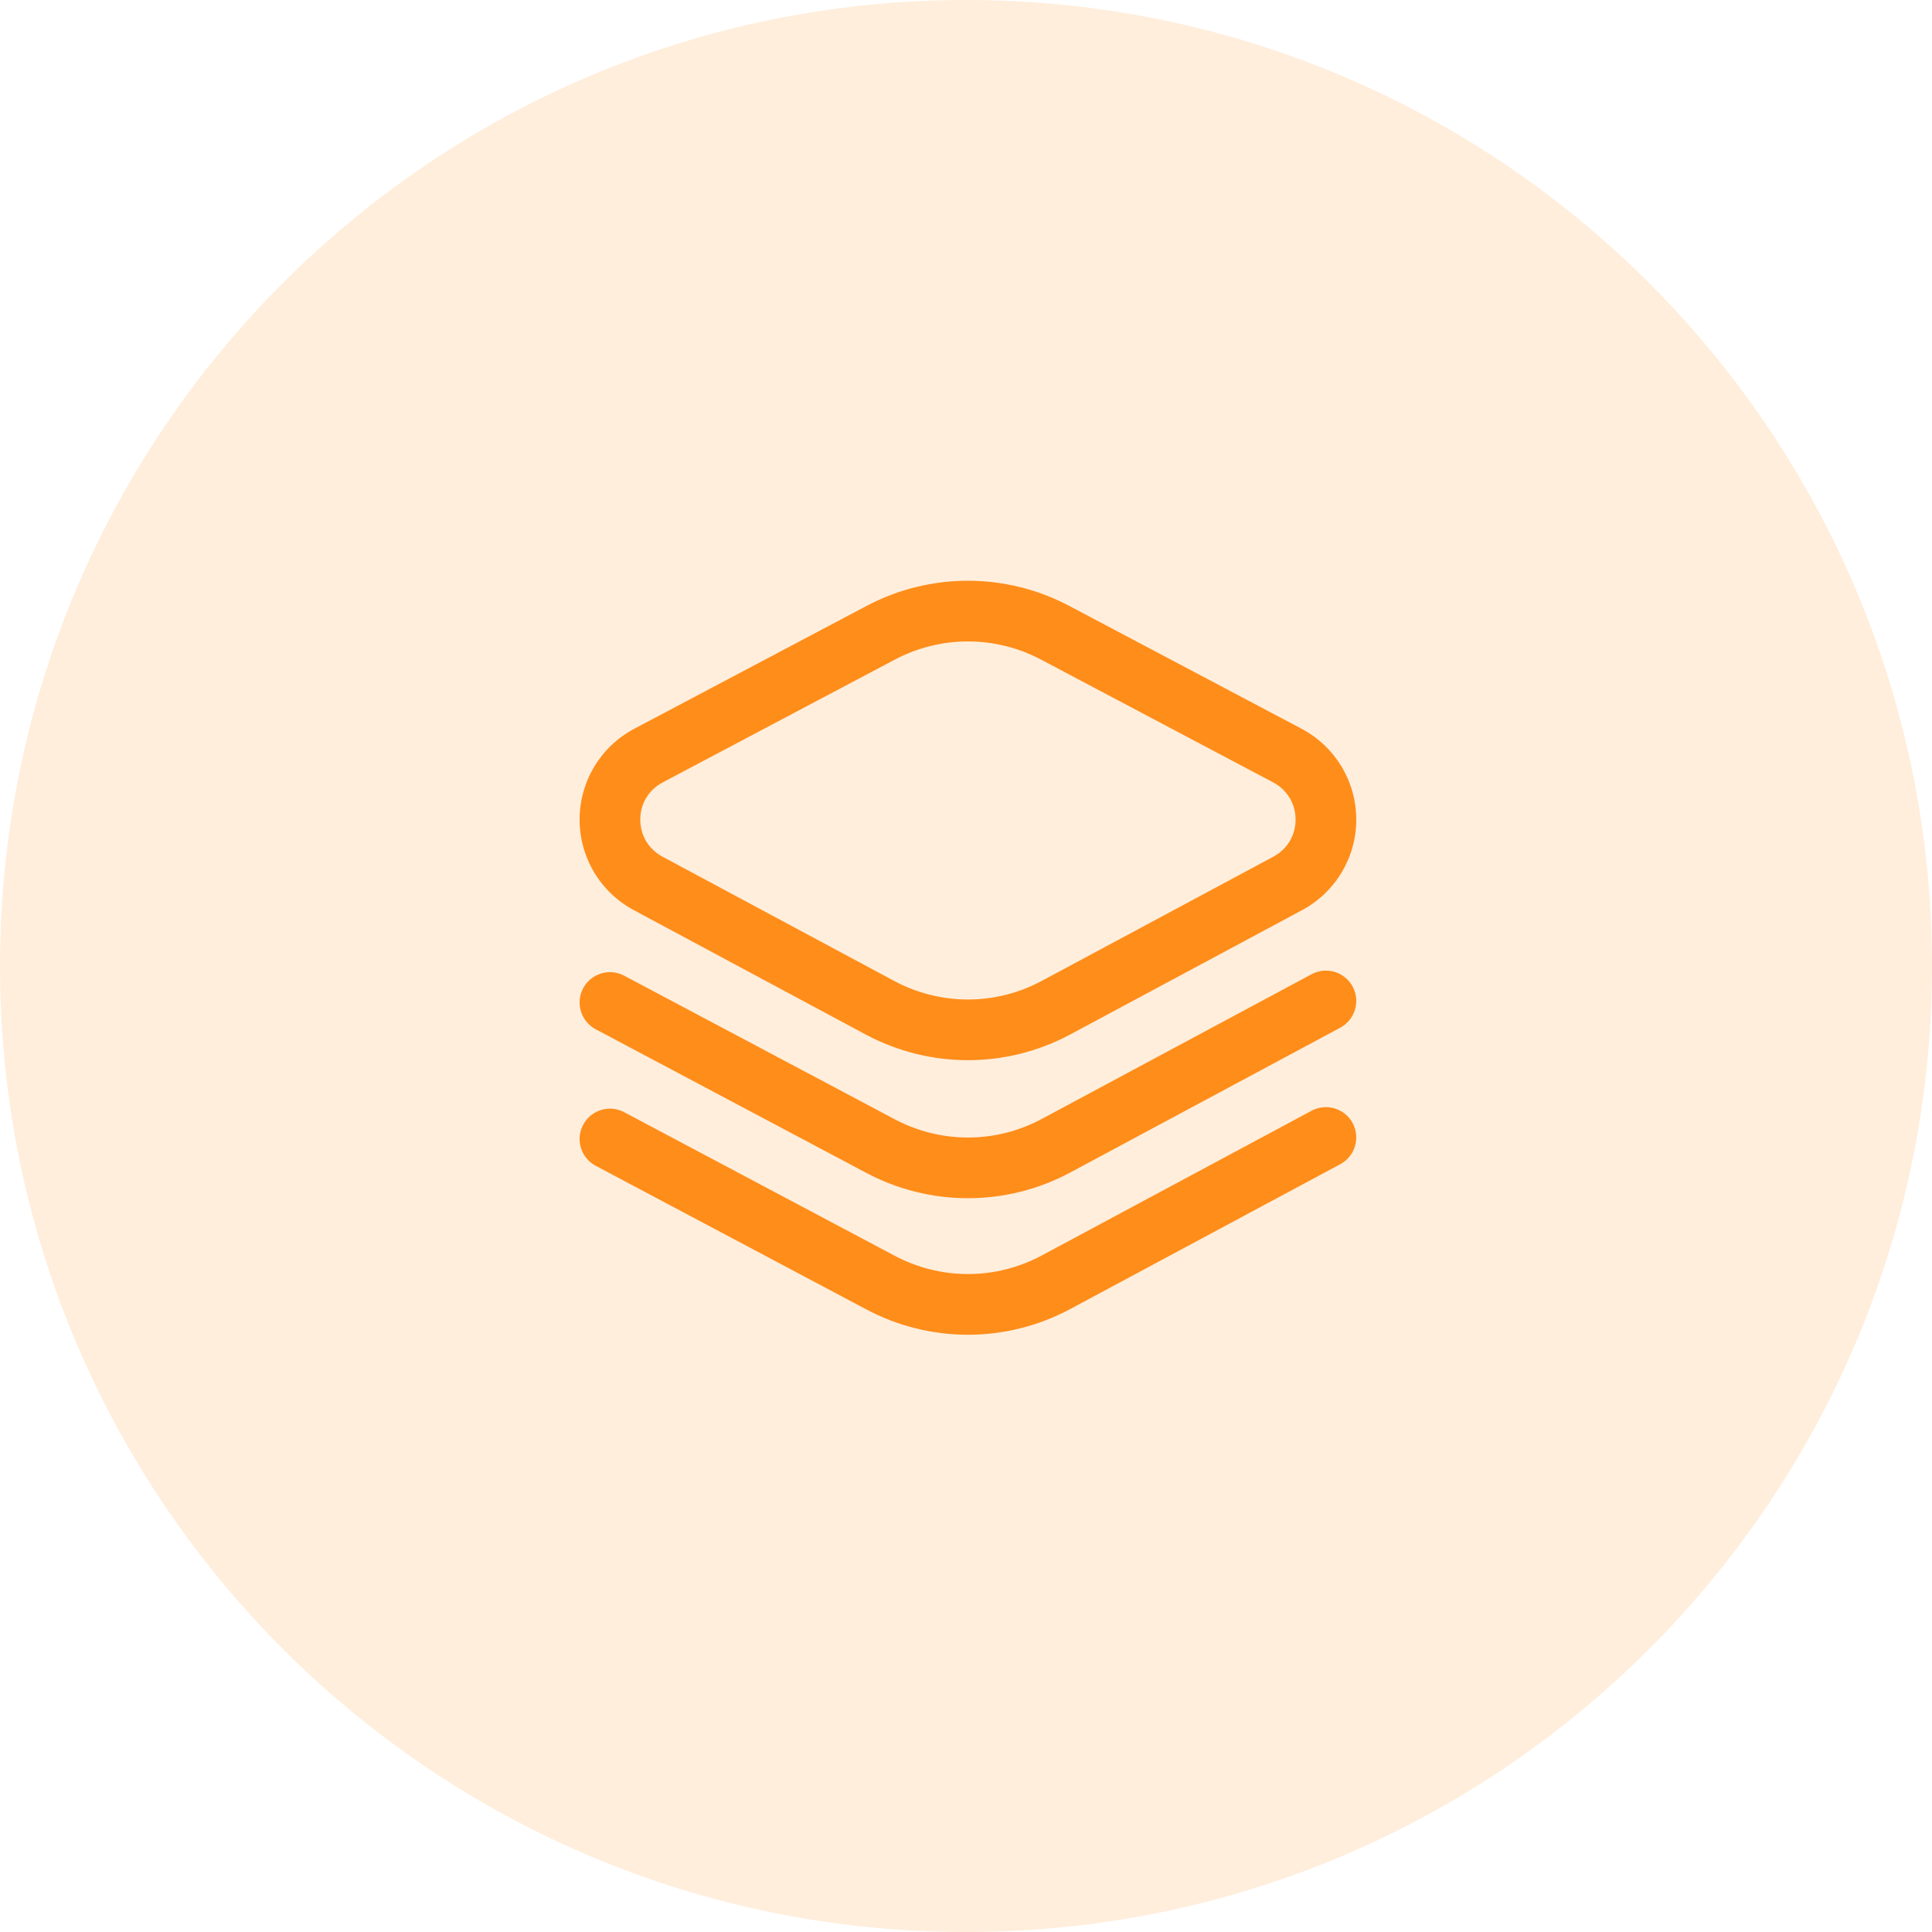
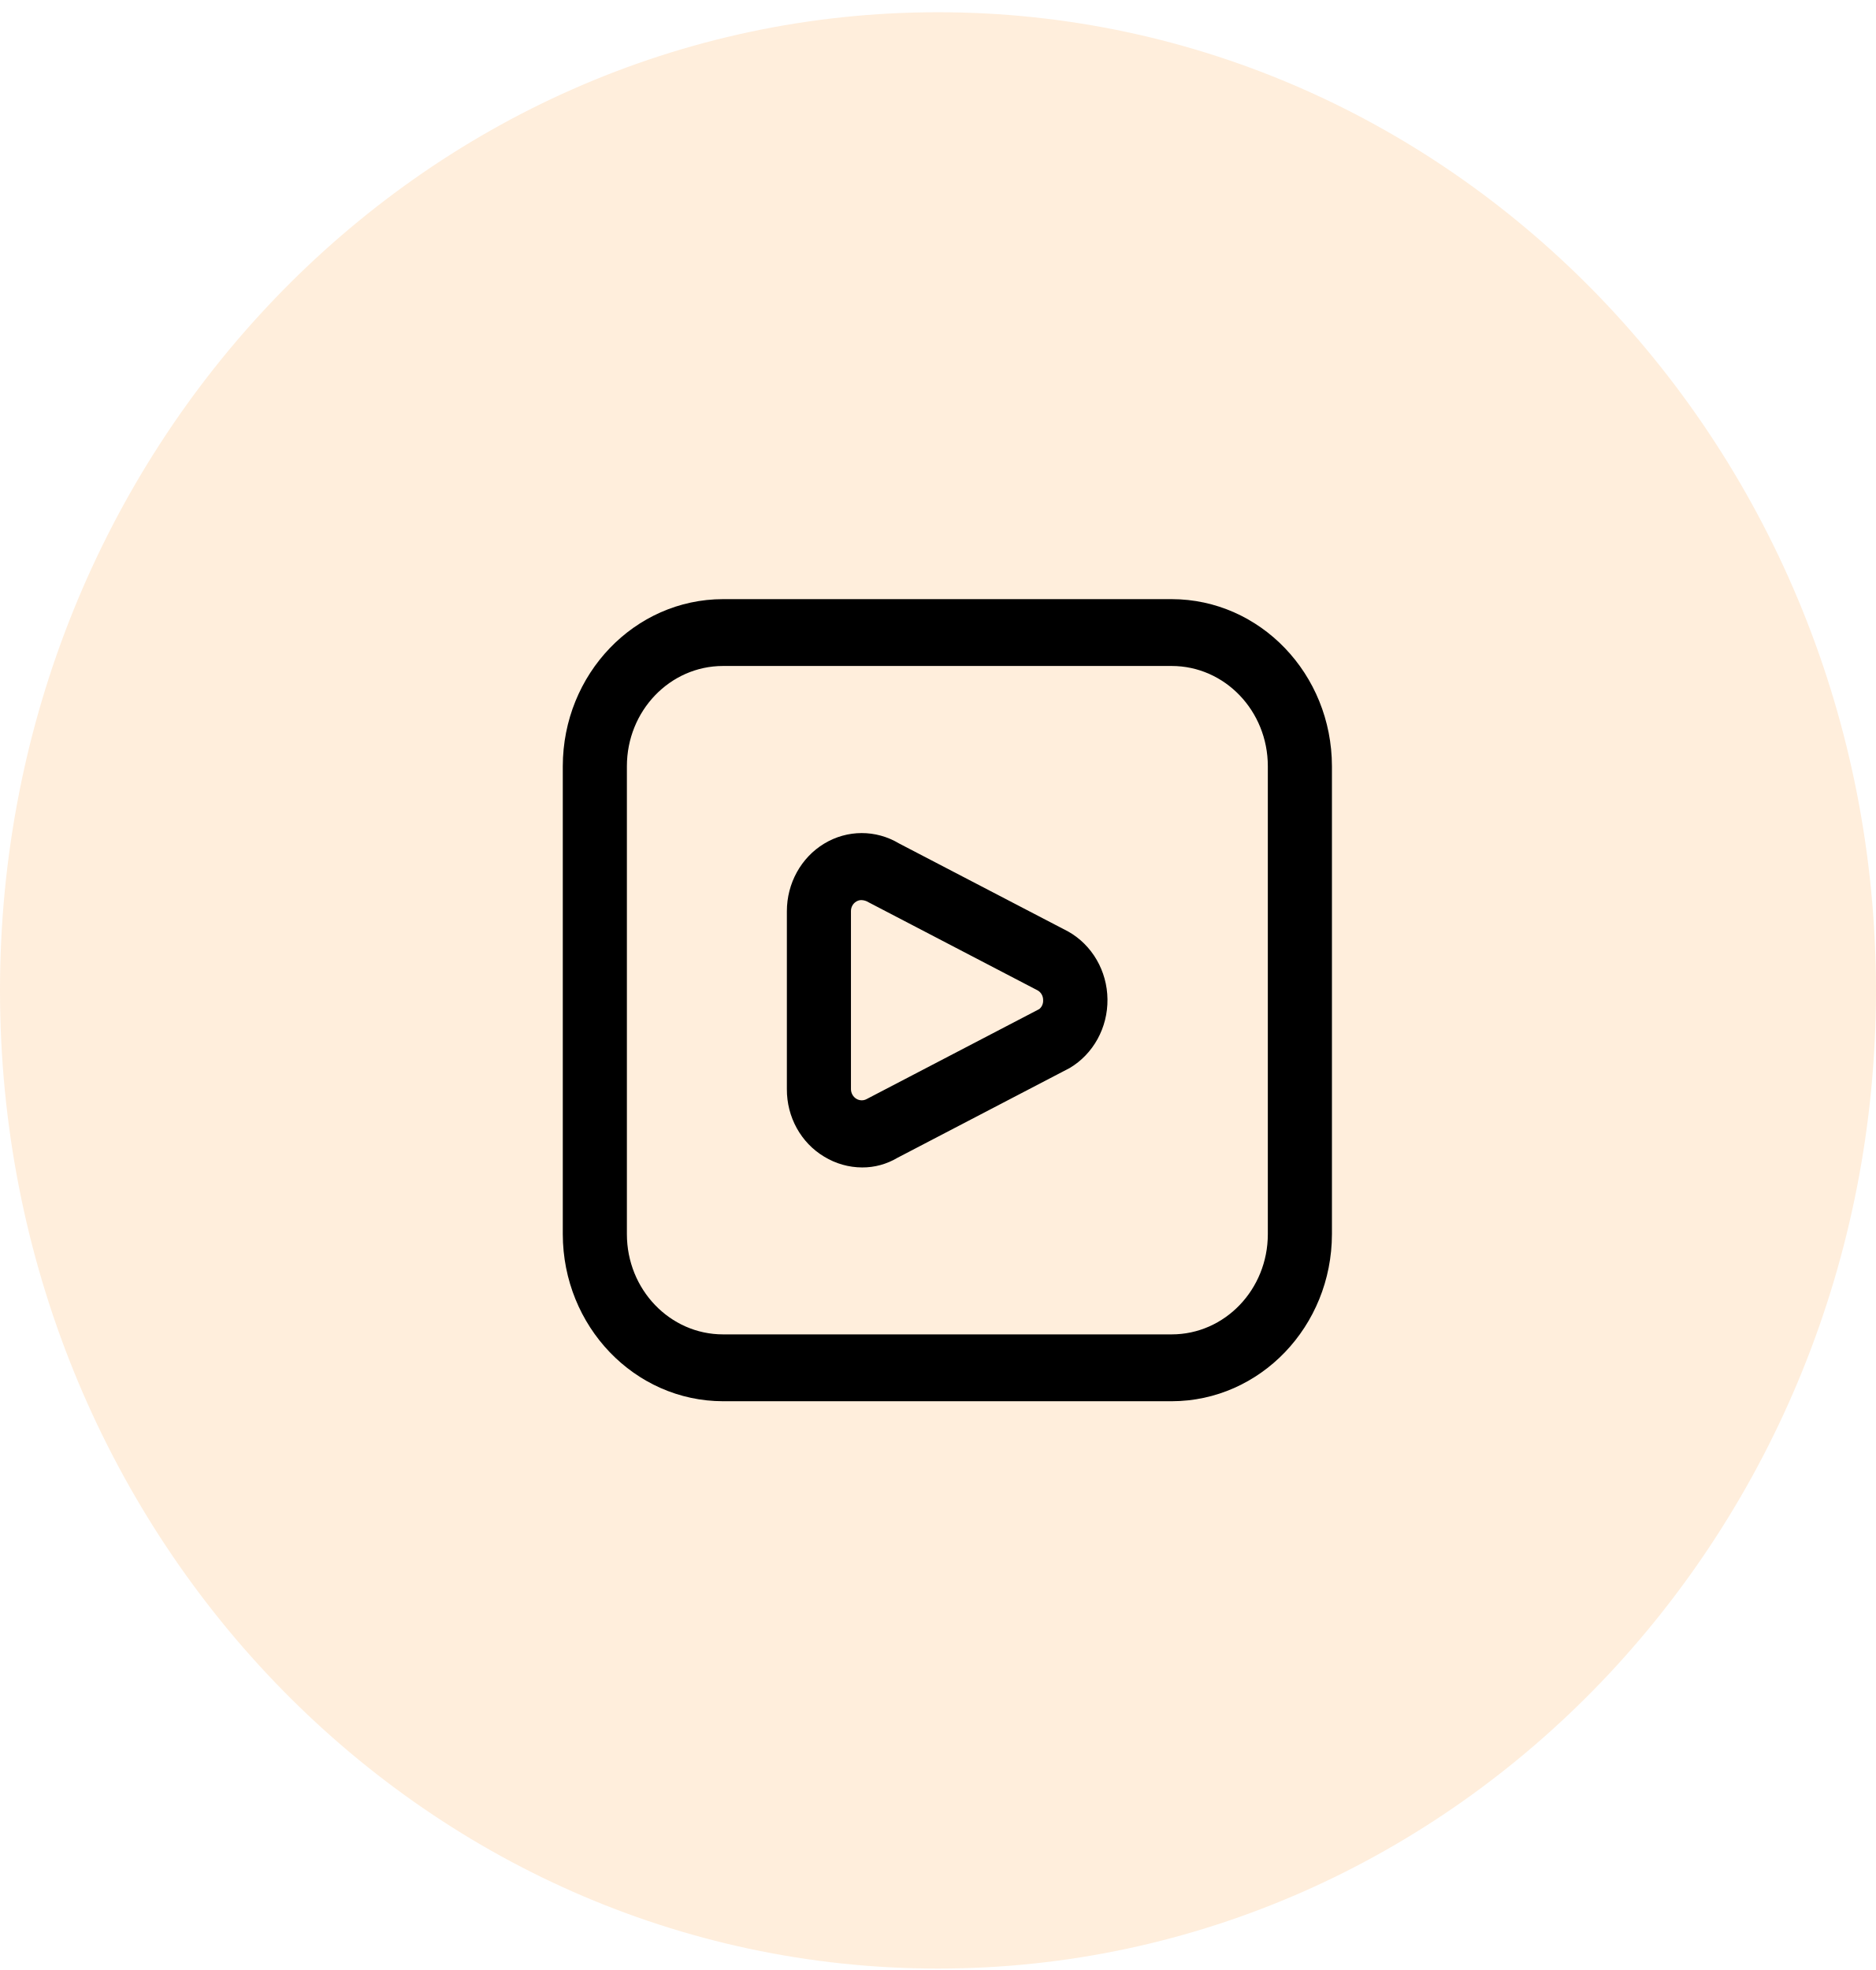
- <svg xmlns="http://www.w3.org/2000/svg" width="100" height="100" viewBox="0 0 100 100" fill="none">
-   <circle cx="50" cy="50" r="50" fill="#FF8D1A" fill-opacity="0.15" />
-   <path fill-rule="evenodd" clip-rule="evenodd" d="M44.792 53.538C46.454 54.429 48.277 54.875 50.1 54.875C51.923 54.875 53.746 54.429 55.407 53.538L67.392 47.11C69.129 46.178 70.205 44.376 70.2 42.406C70.194 40.437 69.108 38.641 67.364 37.718L55.35 31.364C52.063 29.625 48.137 29.625 44.85 31.364L32.835 37.718C31.092 38.641 30.006 40.437 30 42.406C29.995 44.376 31.07 46.178 32.808 47.11L44.792 53.538ZM46.318 34.14C47.502 33.514 48.801 33.2 50.1 33.2C51.399 33.2 52.698 33.514 53.882 34.14L65.896 40.495C66.622 40.879 67.057 41.597 67.059 42.415C67.062 43.234 66.631 43.954 65.907 44.343L53.923 50.771C51.529 52.055 48.671 52.055 46.277 50.771L34.293 44.343C33.569 43.954 33.139 43.234 33.141 42.415C33.143 41.597 33.578 40.879 34.304 40.495L46.318 34.14ZM55.407 67.749L69.371 60.259C70.136 59.849 70.423 58.898 70.013 58.133C69.603 57.369 68.651 57.082 67.887 57.492L53.923 64.982C51.529 66.266 48.671 66.266 46.271 64.978L32.307 57.567C31.541 57.16 30.59 57.452 30.184 58.218C29.777 58.984 30.068 59.934 30.834 60.341L44.792 67.749C46.454 68.641 48.277 69.086 50.1 69.086C51.923 69.086 53.746 68.641 55.407 67.749ZM69.371 53.193L55.407 60.683C53.746 61.574 51.923 62.02 50.1 62.02C48.277 62.02 46.454 61.574 44.792 60.683L30.834 53.275C30.068 52.868 29.777 51.918 30.184 51.152C30.59 50.386 31.541 50.094 32.307 50.501L46.271 57.912C48.671 59.199 51.529 59.2 53.923 57.915L67.887 50.426C68.651 50.016 69.603 50.303 70.013 51.067C70.423 51.831 70.136 52.783 69.371 53.193Z" fill="#FF8D1A" />
+ <svg xmlns="http://www.w3.org/2000/svg" width="100" height="105" viewBox="0 0 100 105" fill="none">
+   <ellipse cx="50" cy="52.788" rx="50" ry="52.136" fill="#FF8D1A" fill-opacity="0.15" />
+   <path fill-rule="evenodd" clip-rule="evenodd" d="M38.542 74.685H62.458C67.173 74.679 70.994 70.695 71 65.778V40.84C70.994 35.924 67.173 31.939 62.458 31.934H38.542C33.827 31.939 30.006 35.924 30 40.84V65.778C30.006 70.695 33.827 74.679 38.542 74.685ZM33.417 40.84C33.417 37.889 35.711 35.496 38.542 35.496H62.458C65.289 35.496 67.583 37.889 67.583 40.84V65.778C67.583 68.73 65.289 71.122 62.458 71.122H38.542C35.711 71.122 33.417 68.73 33.417 65.778V40.84ZM45.959 62.224C45.247 62.222 44.548 62.024 43.933 61.649C42.696 60.911 41.936 59.535 41.945 58.049V48.569C41.944 47.083 42.702 45.709 43.935 44.964C45.167 44.219 46.688 44.215 47.924 44.955L56.94 49.649C58.216 50.367 59.018 51.749 59.035 53.26C59.053 54.772 58.283 56.174 57.024 56.923L47.84 61.71C47.267 62.05 46.619 62.228 45.959 62.224ZM45.648 48.049C45.73 48 45.822 47.974 45.916 47.974C46.054 47.978 46.189 48.02 46.306 48.095L55.316 52.789C55.498 52.893 55.609 53.093 55.605 53.309C55.615 53.493 55.538 53.67 55.4 53.783L46.215 58.571C46.038 58.674 45.821 58.671 45.646 58.564C45.471 58.456 45.362 58.261 45.361 58.049V48.569C45.357 48.354 45.468 48.154 45.648 48.049Z" fill="currentColor" />
</svg>
